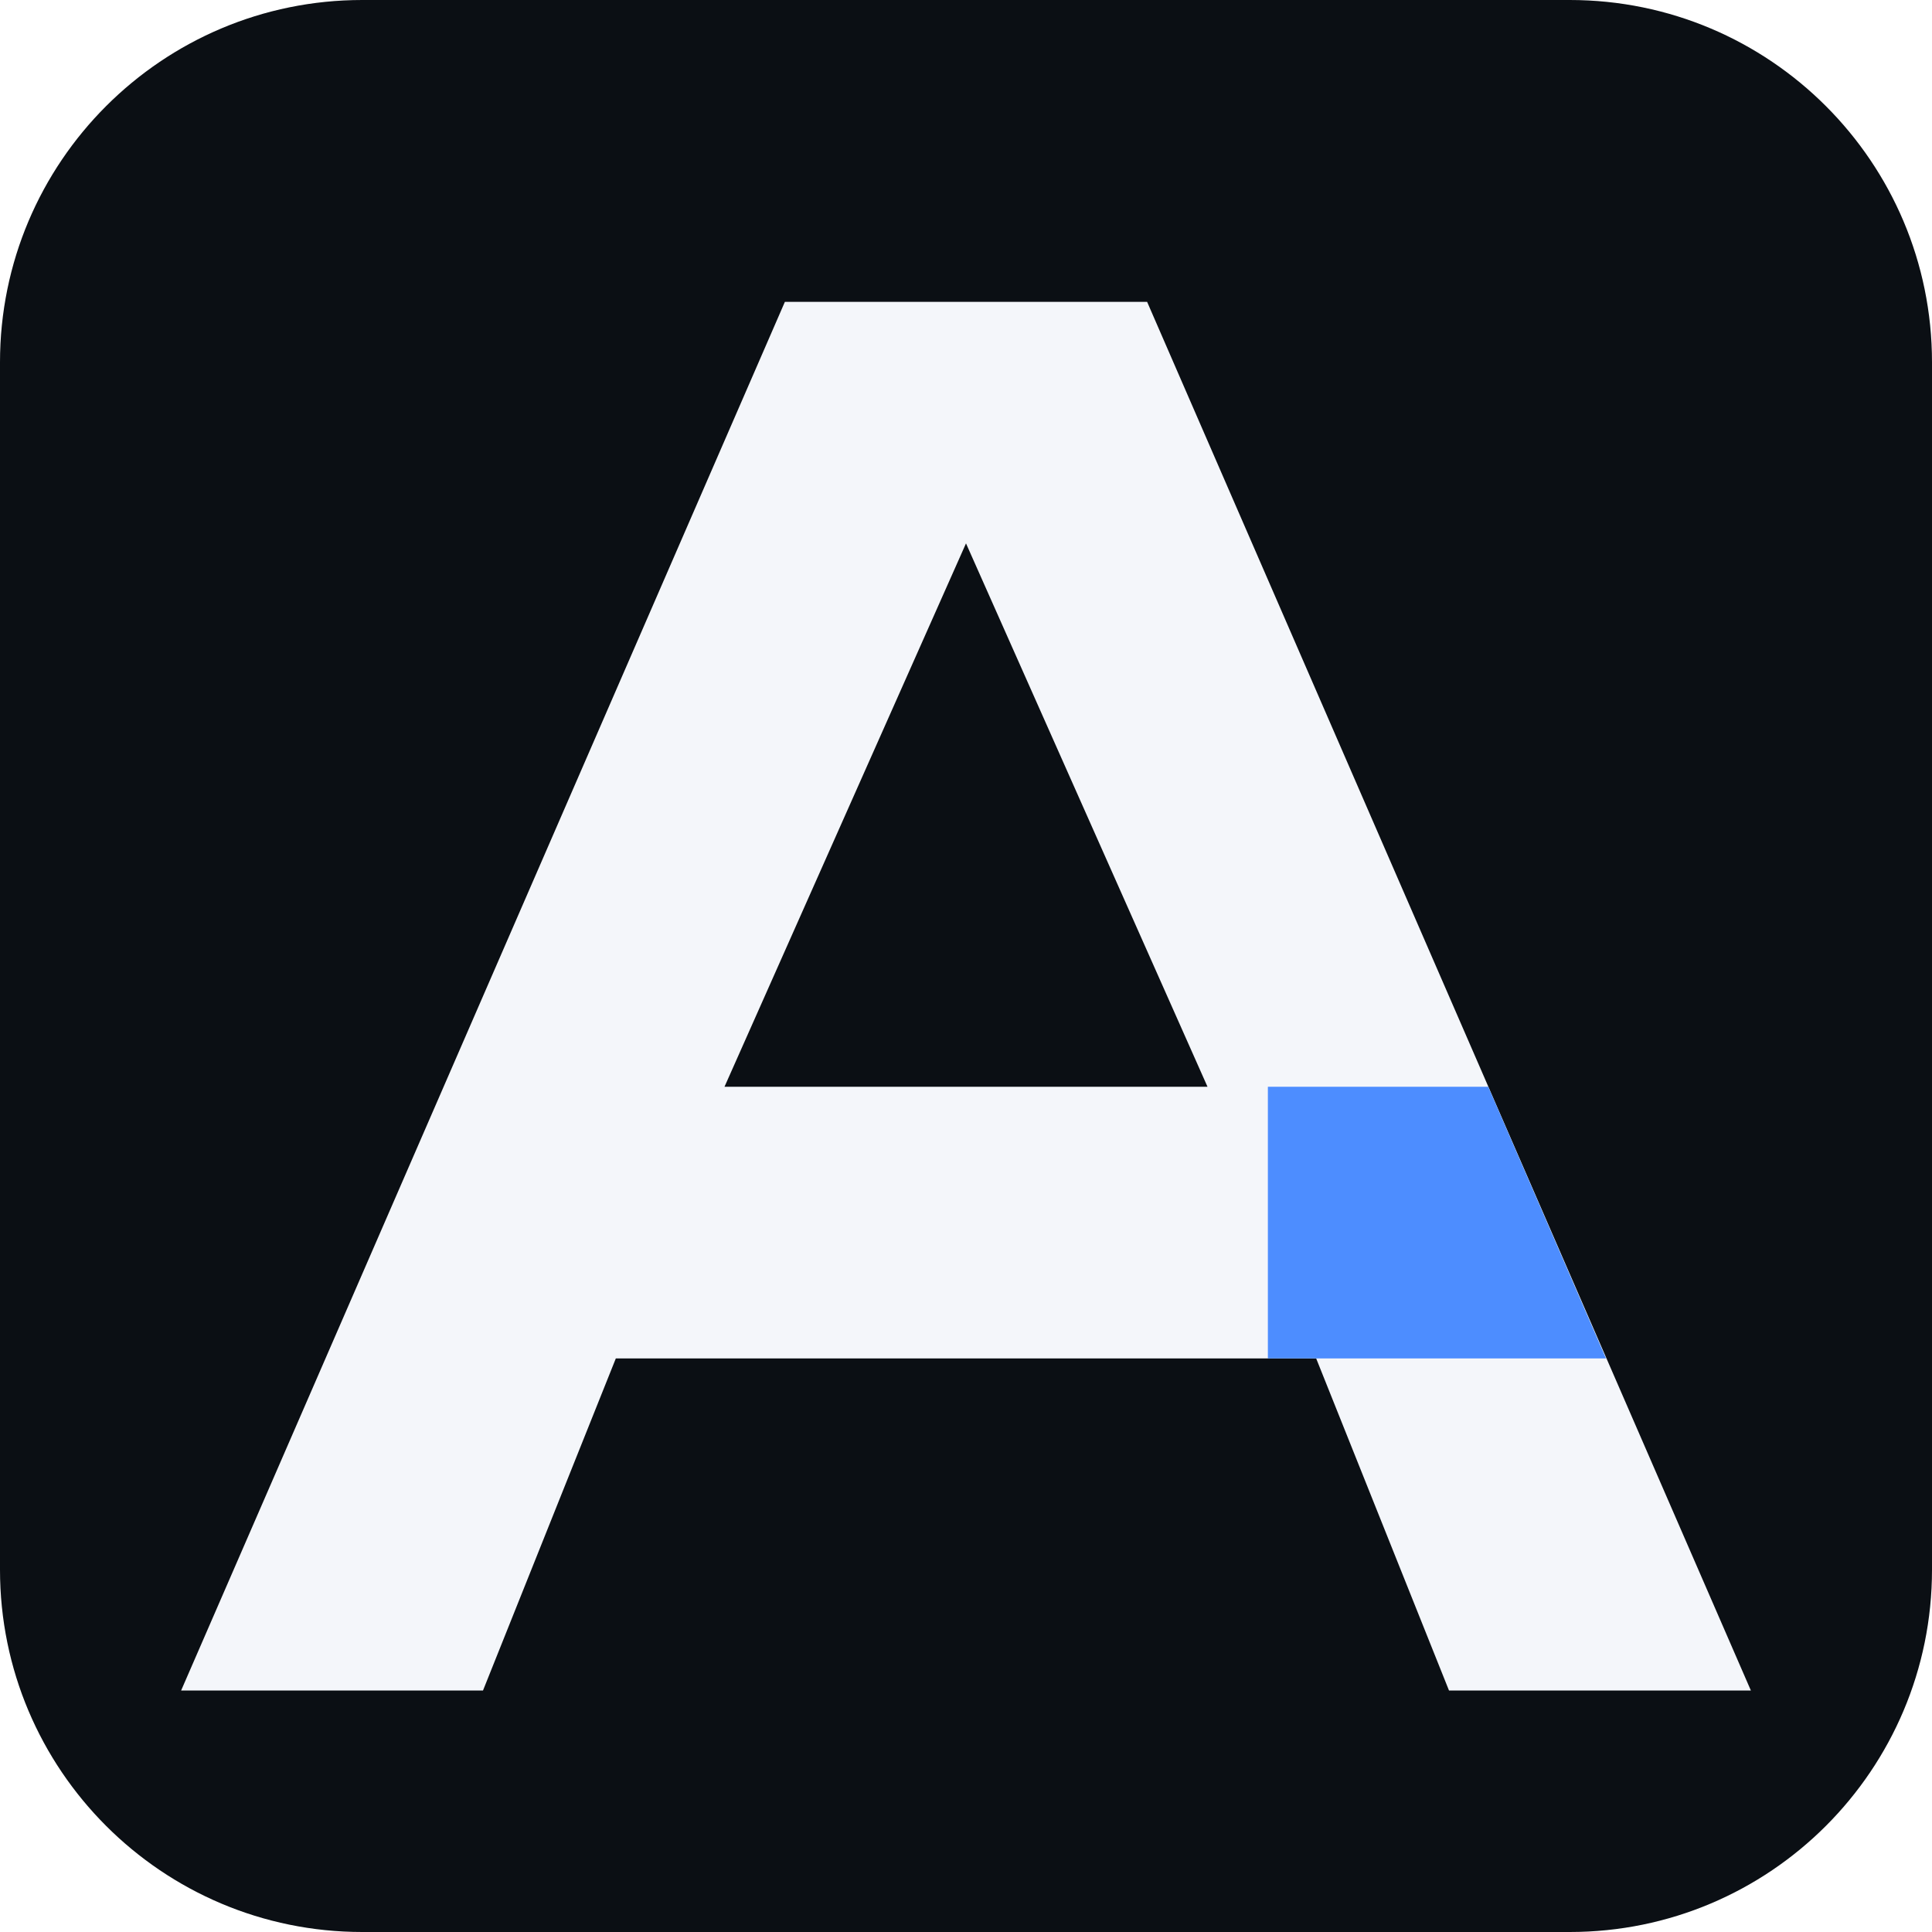
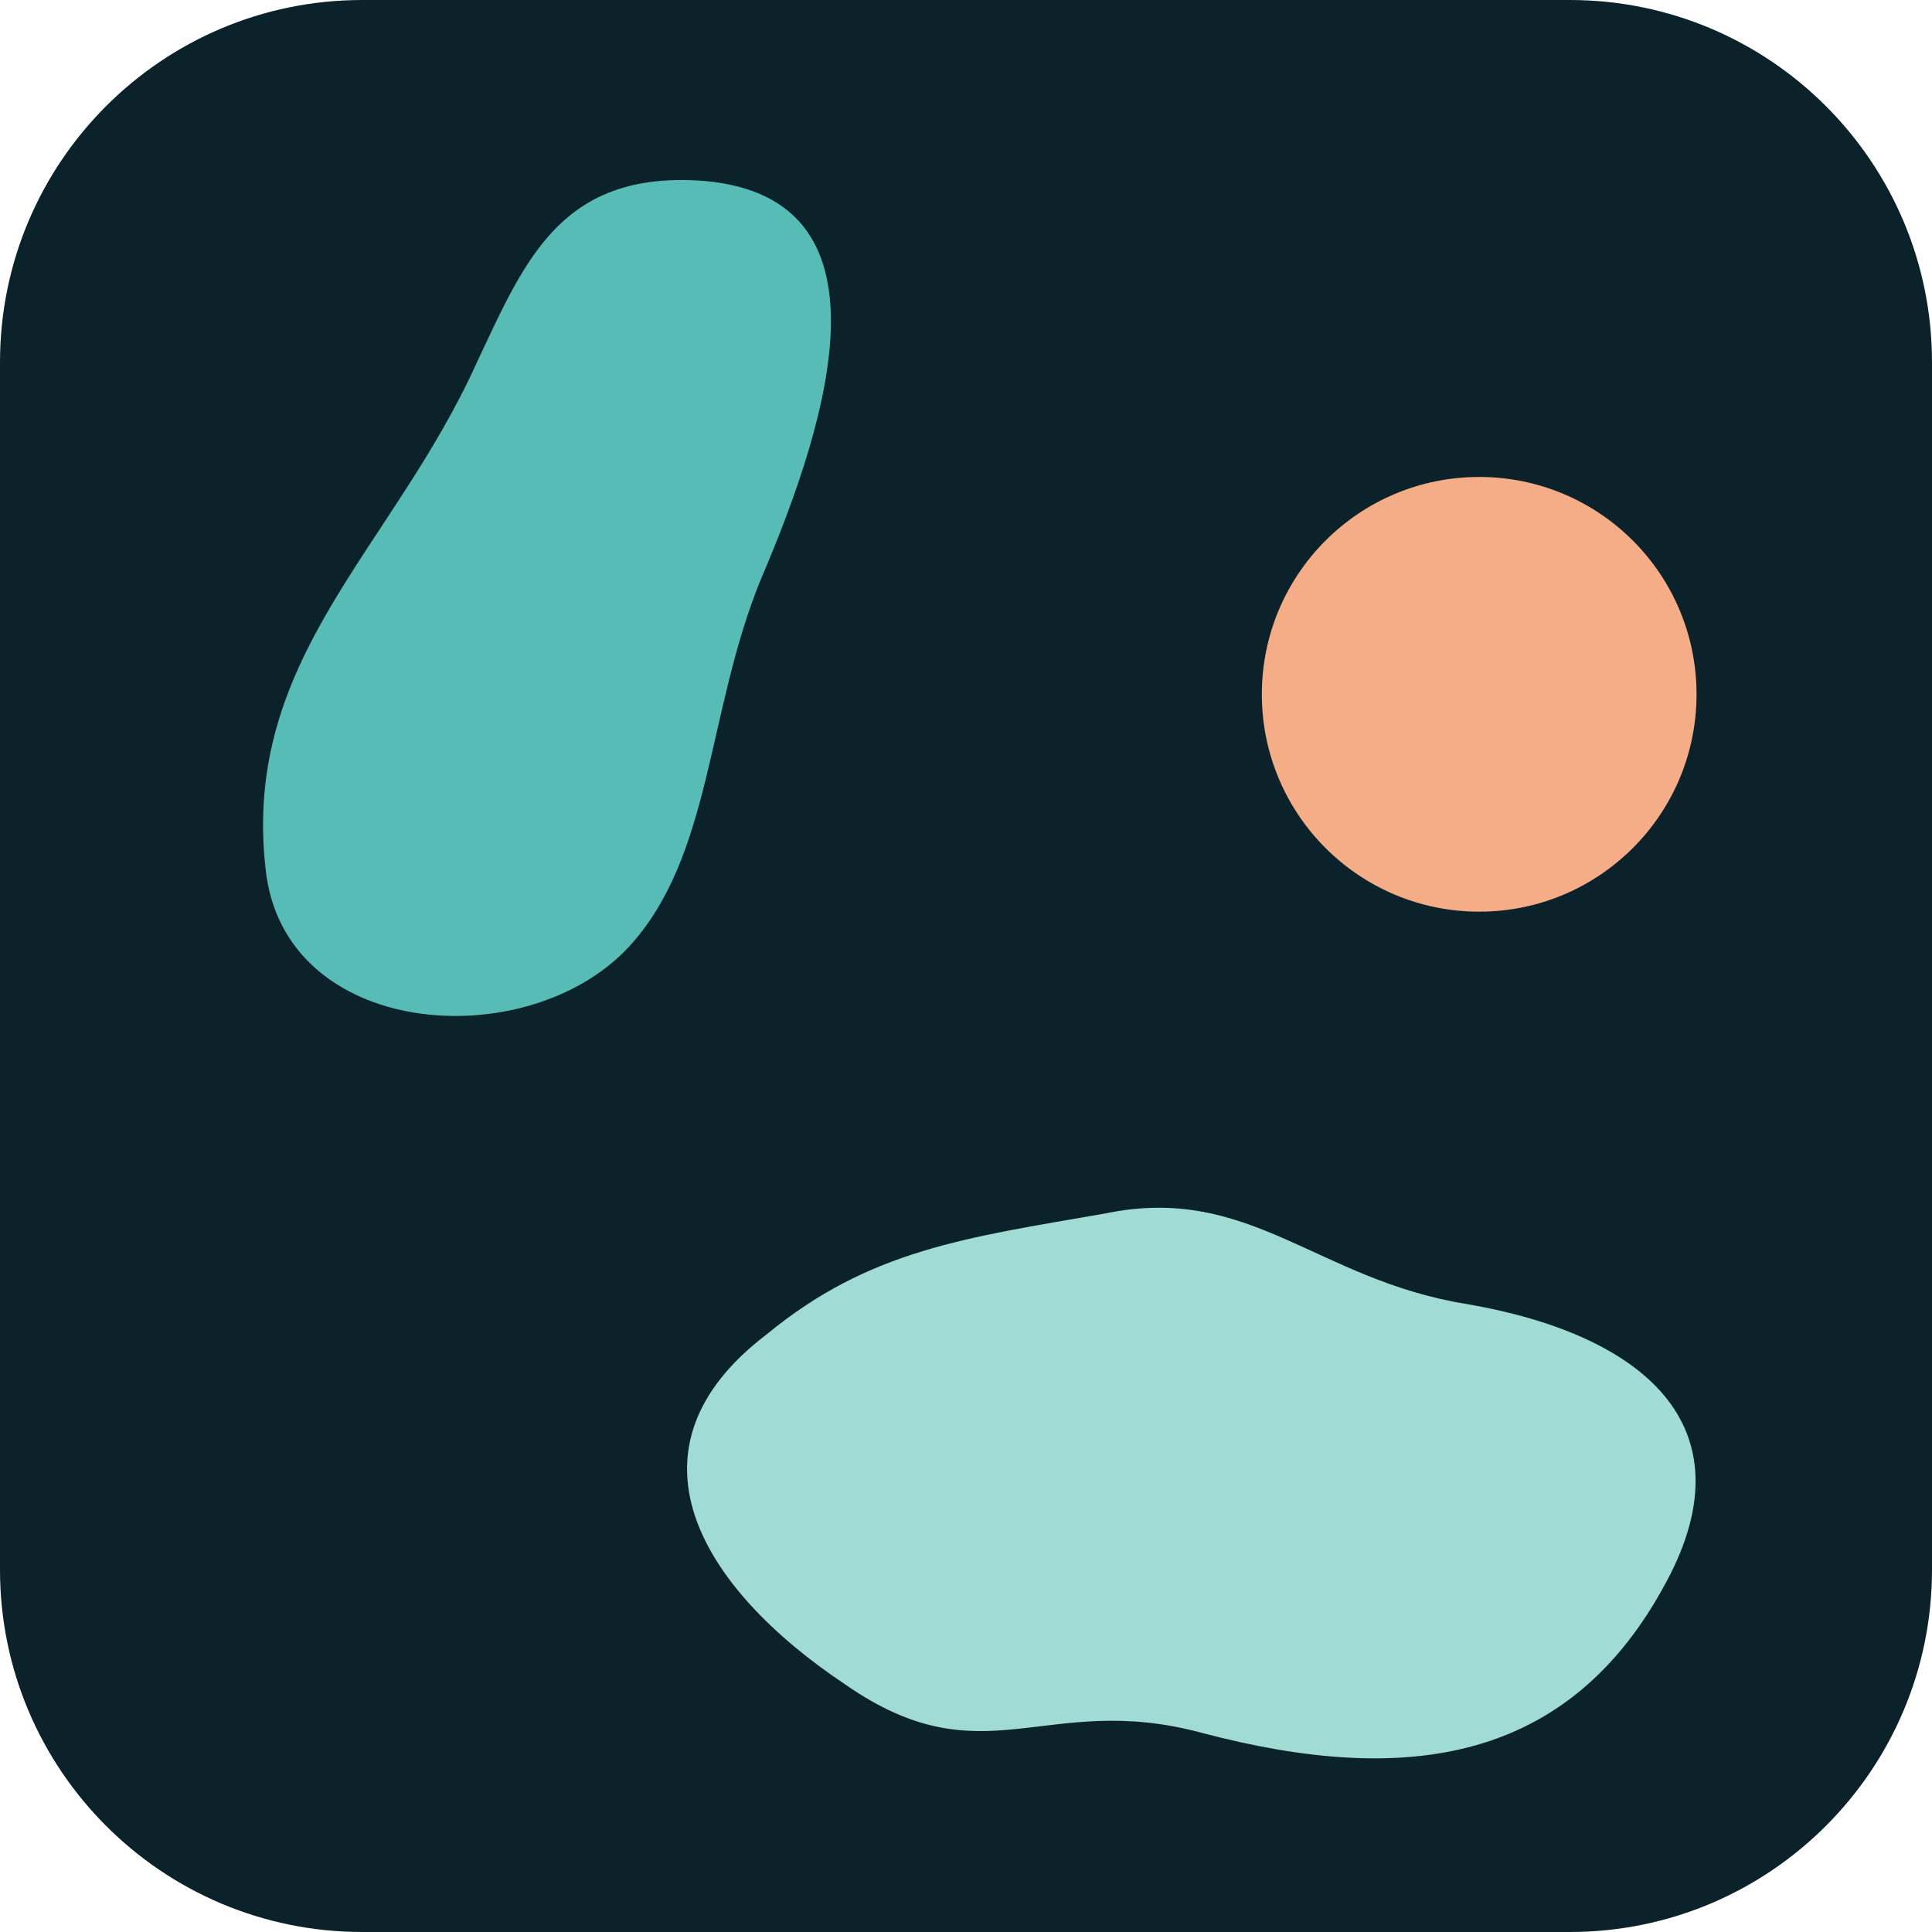
<svg xmlns="http://www.w3.org/2000/svg" viewBox="0 0 32 32">
-   <rect width="32" height="32" rx="6" fill="#0b0f14" />
-   <path fill="#f4f6fa" fill-rule="evenodd" d="M13 5h6l10 23h-5l-2.2-5.5H10.2L8 28H3L13 5Zm-1 13h8l-4-9-4 9Z" />
-   <path fill="#4d8dff" d="M21 18h3.65l1.95 4.5H21Z" />
+   <rect width="32" height="32" rx="6" fill="#0c222b" />
+   <path fill="#56bcb5" d="M11.7 3c3.1.3 2.1 3.8.9 6.6-.9 2.2-.8 4.6-2.2 6.1-1.7 1.8-5.7 1.5-6-1.3-.4-3.5 2.1-5.3 3.5-8.4.8-1.7 1.4-3.2 3.8-3Z" />
+   <circle cx="24.5" cy="11.5" r="3.6" fill="#f5ad87" />
+   <path fill="#a1dcd4" d="M18.3 20.1c2.4-.5 3.5 1.1 6 1.5 2.9.5 4.7 2 3.3 4.6-1.6 3-4.3 3.4-7.7 2.5-2.6-.7-3.6.8-5.9-.8-2.4-1.6-3.8-3.9-1.3-5.8 1.7-1.4 3.3-1.6 5.6-2Z" />
</svg>
